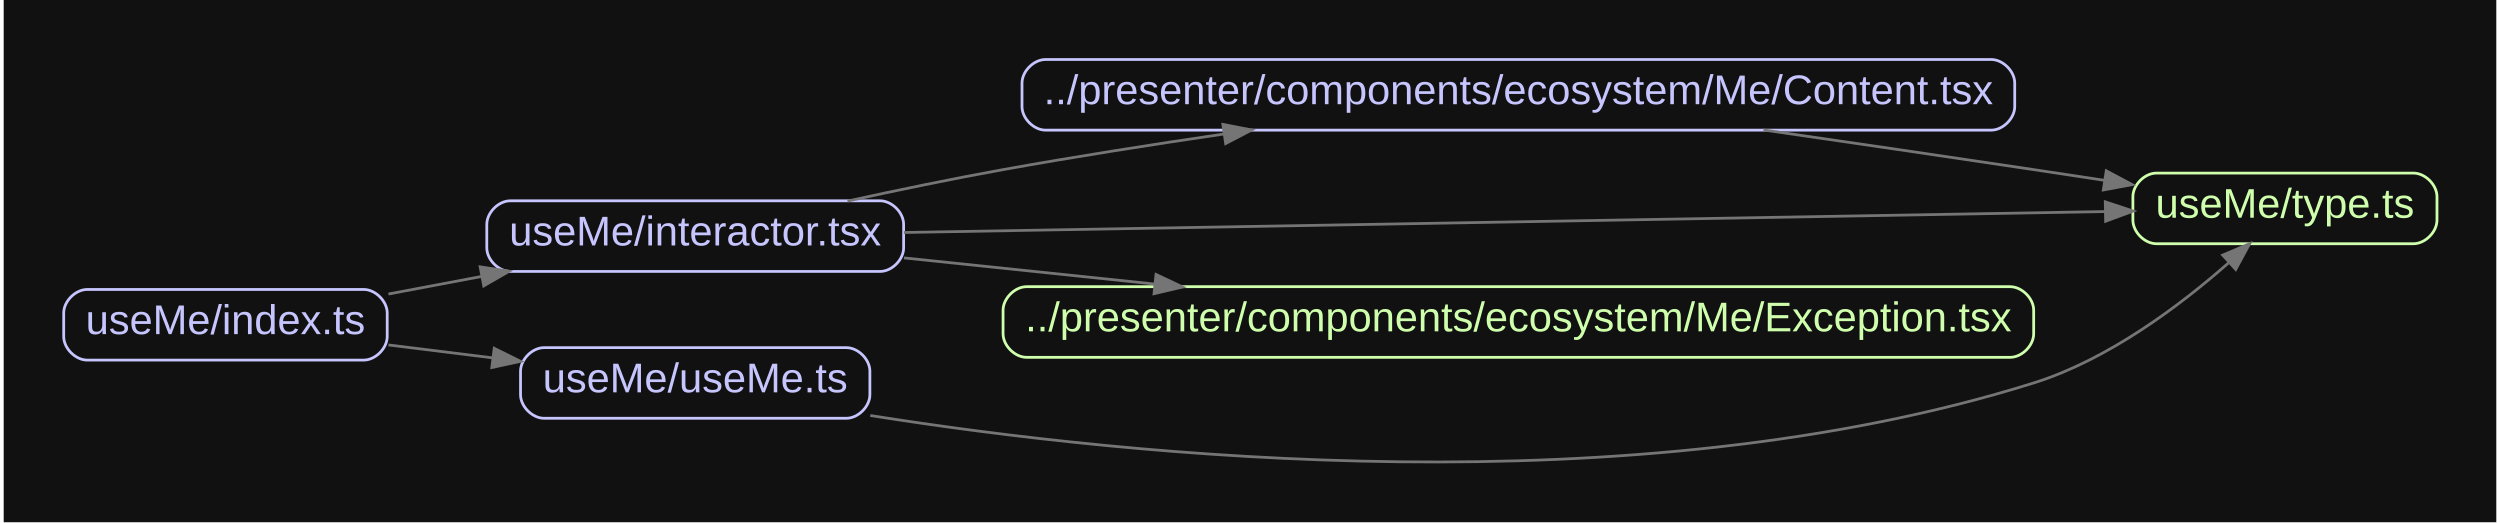
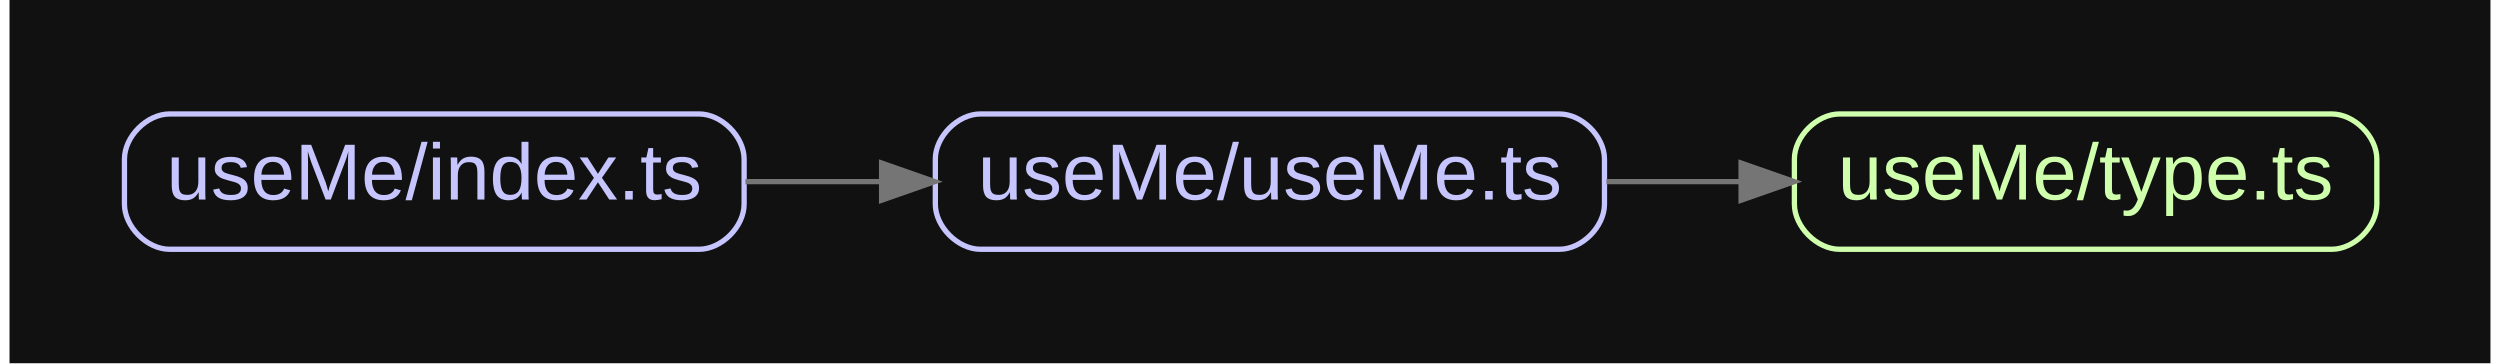
- <svg xmlns="http://www.w3.org/2000/svg" width="900pt" height="188pt" viewBox="0.00 0.00 899.68 188.49">
-   <g id="graph0" class="graph" transform="scale(1 1) rotate(0) translate(21.6 166.8944)">
-     <polygon fill="#111111" stroke="transparent" points="-21.6,21.6 -21.6,-166.894 878.077,-166.894 878.077,21.6 -21.6,21.6" />
+ <svg xmlns="http://www.w3.org/2000/svg" width="468pt" height="68pt" viewBox="0.00 0.00 467.51 68.45">
+   <g id="graph0" class="graph" transform="scale(1 1) rotate(0) translate(21.6 46.8485)">
+     <polygon fill="#111111" stroke="transparent" points="-21.6,21.6 -21.6,-46.849 445.907,-46.849 445.907,21.6 -21.6,21.6" />
    <g id="node1" class="node">
-       <path fill="none" stroke="#c6c5fe" d="M695.761,-145.42C695.761,-145.42 354.448,-145.42 354.448,-145.42 350.198,-145.42 345.948,-141.17 345.948,-136.92 345.948,-136.92 345.948,-128.42 345.948,-128.42 345.948,-124.17 350.198,-119.92 354.448,-119.92 354.448,-119.92 695.761,-119.92 695.761,-119.92 700.011,-119.92 704.261,-124.17 704.261,-128.42 704.261,-128.42 704.261,-136.92 704.261,-136.92 704.261,-141.17 700.011,-145.42 695.761,-145.42" />
-       <text text-anchor="middle" x="525.104" y="-129.294" font-family="Arial" font-size="15.00" fill="#c6c5fe">../presenter/components/ecosystem/Me/Content.tsx</text>
+       <path fill="none" stroke="#c6c5fe" d="M108.326,-25.374C108.326,-25.374 8.558,-25.374 8.558,-25.374 4.308,-25.374 .058,-21.124 .058,-16.874 .058,-16.874 .058,-8.374 .058,-8.374 .058,-4.124 4.308,.126 8.558,.126 8.558,.126 108.326,.126 108.326,.126 112.576,.126 116.826,-4.124 116.826,-8.374 116.826,-8.374 116.826,-16.874 116.826,-16.874 116.826,-21.124 112.576,-25.374 108.326,-25.374" />
+       <text text-anchor="middle" x="58.442" y="-9.248" font-family="Arial" font-size="15.00" fill="#c6c5fe">useMe/index.ts</text>
    </g>
    <g id="node2" class="node">
-       <path fill="none" stroke="#cfffac" d="M848.167,-104.42C848.167,-104.42 755.412,-104.42 755.412,-104.42 751.162,-104.42 746.912,-100.17 746.912,-95.92 746.912,-95.92 746.912,-87.42 746.912,-87.42 746.912,-83.17 751.162,-78.92 755.412,-78.92 755.412,-78.92 848.167,-78.92 848.167,-78.92 852.417,-78.92 856.666,-83.17 856.666,-87.42 856.666,-87.42 856.666,-95.92 856.666,-95.92 856.666,-100.17 852.417,-104.42 848.167,-104.42" />
-       <text text-anchor="middle" x="801.789" y="-88.294" font-family="Arial" font-size="15.00" fill="#cfffac">useMe/type.ts</text>
+       <path fill="none" stroke="#c6c5fe" d="M270.454,-25.374C270.454,-25.374 161.36,-25.374 161.36,-25.374 157.111,-25.374 152.861,-21.124 152.861,-16.874 152.861,-16.874 152.861,-8.374 152.861,-8.374 152.861,-4.124 157.111,.126 161.36,.126 161.36,.126 270.454,.126 270.454,.126 274.704,.126 278.953,-4.124 278.953,-8.374 278.953,-8.374 278.953,-16.874 278.953,-16.874 278.953,-21.124 274.704,-25.374 270.454,-25.374" />
+       <text text-anchor="middle" x="215.907" y="-9.248" font-family="Arial" font-size="15.00" fill="#c6c5fe">useMe/useMe.ts</text>
    </g>
    <g id="edge1" class="edge">
-       <path fill="none" stroke="#757575" d="M613.589,-119.991C644.454,-115.525 679.315,-110.43 711.101,-105.67 719.368,-104.432 728.055,-103.113 736.644,-101.799" />
-       <polygon fill="#757575" stroke="#757575" points="737.297,-105.24 746.65,-100.263 736.235,-98.321 737.297,-105.24" />
+       <path fill="none" stroke="#757575" d="M117.076,-12.624C125.435,-12.624 134.118,-12.624 142.712,-12.624" />
+       <polygon fill="#757575" stroke="#757575" points="142.735,-16.124 152.735,-12.624 142.735,-9.124 142.735,-16.124" />
    </g>
    <g id="node3" class="node">
-       <path fill="none" stroke="#cfffac" d="M702.598,-63.42C702.598,-63.42 347.61,-63.42 347.61,-63.42 343.361,-63.42 339.111,-59.17 339.111,-54.92 339.111,-54.92 339.111,-46.42 339.111,-46.42 339.111,-42.17 343.361,-37.92 347.61,-37.92 347.61,-37.92 702.598,-37.92 702.598,-37.92 706.848,-37.92 711.098,-42.17 711.098,-46.42 711.098,-46.42 711.098,-54.92 711.098,-54.92 711.098,-59.17 706.848,-63.42 702.598,-63.42" />
-       <text text-anchor="middle" x="525.104" y="-47.294" font-family="Arial" font-size="15.00" fill="#cfffac">../presenter/components/ecosystem/Me/Exception.tsx</text>
-     </g>
-     <g id="node4" class="node">
-       <path fill="none" stroke="#c6c5fe" d="M108.326,-62.42C108.326,-62.42 8.558,-62.42 8.558,-62.42 4.308,-62.42 .058,-58.17 .058,-53.92 .058,-53.92 .058,-45.42 .058,-45.42 .058,-41.17 4.308,-36.92 8.558,-36.92 8.558,-36.92 108.326,-36.92 108.326,-36.92 112.576,-36.92 116.826,-41.17 116.826,-45.42 116.826,-45.42 116.826,-53.92 116.826,-53.92 116.826,-58.17 112.576,-62.42 108.326,-62.42" />
-       <text text-anchor="middle" x="58.442" y="-46.294" font-family="Arial" font-size="15.00" fill="#c6c5fe">useMe/index.ts</text>
-     </g>
-     <g id="node5" class="node">
-       <path fill="none" stroke="#c6c5fe" d="M294.72,-94.42C294.72,-94.42 161.272,-94.42 161.272,-94.42 157.022,-94.42 152.772,-90.17 152.772,-85.92 152.772,-85.92 152.772,-77.42 152.772,-77.42 152.772,-73.17 157.022,-68.92 161.272,-68.92 161.272,-68.92 294.72,-68.92 294.72,-68.92 298.969,-68.92 303.219,-73.17 303.219,-77.42 303.219,-77.42 303.219,-85.92 303.219,-85.92 303.219,-90.17 298.969,-94.42 294.72,-94.42" />
-       <text text-anchor="middle" x="227.996" y="-78.294" font-family="Arial" font-size="15.00" fill="#c6c5fe">useMe/interactor.tsx</text>
+       <path fill="none" stroke="#cfffac" d="M415.996,-25.374C415.996,-25.374 323.241,-25.374 323.241,-25.374 318.991,-25.374 314.741,-21.124 314.741,-16.874 314.741,-16.874 314.741,-8.374 314.741,-8.374 314.741,-4.124 318.991,.126 323.241,.126 323.241,.126 415.996,.126 415.996,.126 420.246,.126 424.495,-4.124 424.495,-8.374 424.495,-8.374 424.495,-16.874 424.495,-16.874 424.495,-21.124 420.246,-25.374 415.996,-25.374" />
+       <text text-anchor="middle" x="369.618" y="-9.248" font-family="Arial" font-size="15.00" fill="#cfffac">useMe/type.ts</text>
    </g>
    <g id="edge2" class="edge">
-       <path fill="none" stroke="#757575" d="M117.268,-60.772C128.142,-62.825 139.647,-64.996 150.967,-67.132" />
-       <polygon fill="#757575" stroke="#757575" points="150.37,-70.582 160.846,-68.997 151.668,-63.703 150.37,-70.582" />
-     </g>
-     <g id="node6" class="node">
-       <path fill="none" stroke="#c6c5fe" d="M282.542,-41.42C282.542,-41.42 173.449,-41.42 173.449,-41.42 169.199,-41.42 164.949,-37.17 164.949,-32.92 164.949,-32.92 164.949,-24.42 164.949,-24.42 164.949,-20.17 169.199,-15.92 173.449,-15.92 173.449,-15.92 282.542,-15.92 282.542,-15.92 286.792,-15.92 291.042,-20.17 291.042,-24.42 291.042,-24.42 291.042,-32.92 291.042,-32.92 291.042,-37.17 286.792,-41.42 282.542,-41.42" />
-       <text text-anchor="middle" x="227.996" y="-25.294" font-family="Arial" font-size="15.00" fill="#c6c5fe">useMe/useMe.ts</text>
-     </g>
-     <g id="edge3" class="edge">
-       <path fill="none" stroke="#757575" d="M117.268,-42.384C129.419,-40.879 142.357,-39.277 154.943,-37.718" />
-       <polygon fill="#757575" stroke="#757575" points="155.446,-41.182 164.94,-36.48 154.586,-34.236 155.446,-41.182" />
-     </g>
-     <g id="edge4" class="edge">
-       <path fill="none" stroke="#757575" d="M282.95,-94.321C300.81,-98.223 320.754,-102.36 339.107,-105.67 364.876,-110.318 392.766,-114.705 418.915,-118.538" />
-       <polygon fill="#757575" stroke="#757575" points="418.445,-122.006 428.844,-119.979 419.45,-115.079 418.445,-122.006" />
-     </g>
-     <g id="edge6" class="edge">
-       <path fill="none" stroke="#757575" d="M303.304,-82.983C416.851,-84.962 629.962,-88.675 736.984,-90.541" />
-       <polygon fill="#757575" stroke="#757575" points="736.943,-94.04 747.002,-90.715 737.065,-87.041 736.943,-94.04" />
-     </g>
-     <g id="edge5" class="edge">
-       <path fill="none" stroke="#757575" d="M303.353,-73.807C330.888,-70.934 362.896,-67.595 393.884,-64.362" />
-       <polygon fill="#757575" stroke="#757575" points="394.32,-67.835 403.903,-63.316 393.593,-60.873 394.32,-67.835" />
-     </g>
-     <g id="edge7" class="edge">
-       <path fill="none" stroke="#757575" d="M291.183,-16.923C385.218,-2.028 566.434,16.648 711.101,-28.67 738.142,-37.141 764.19,-56.833 781.377,-71.964" />
-       <polygon fill="#757575" stroke="#757575" points="779.315,-74.819 789.068,-78.956 784.024,-69.639 779.315,-74.819" />
+       <path fill="none" stroke="#757575" d="M279.315,-12.624C287.663,-12.624 296.231,-12.624 304.606,-12.624" />
+       <polygon fill="#757575" stroke="#757575" points="304.698,-16.124 314.698,-12.624 304.698,-9.124 304.698,-16.124" />
    </g>
  </g>
</svg>
